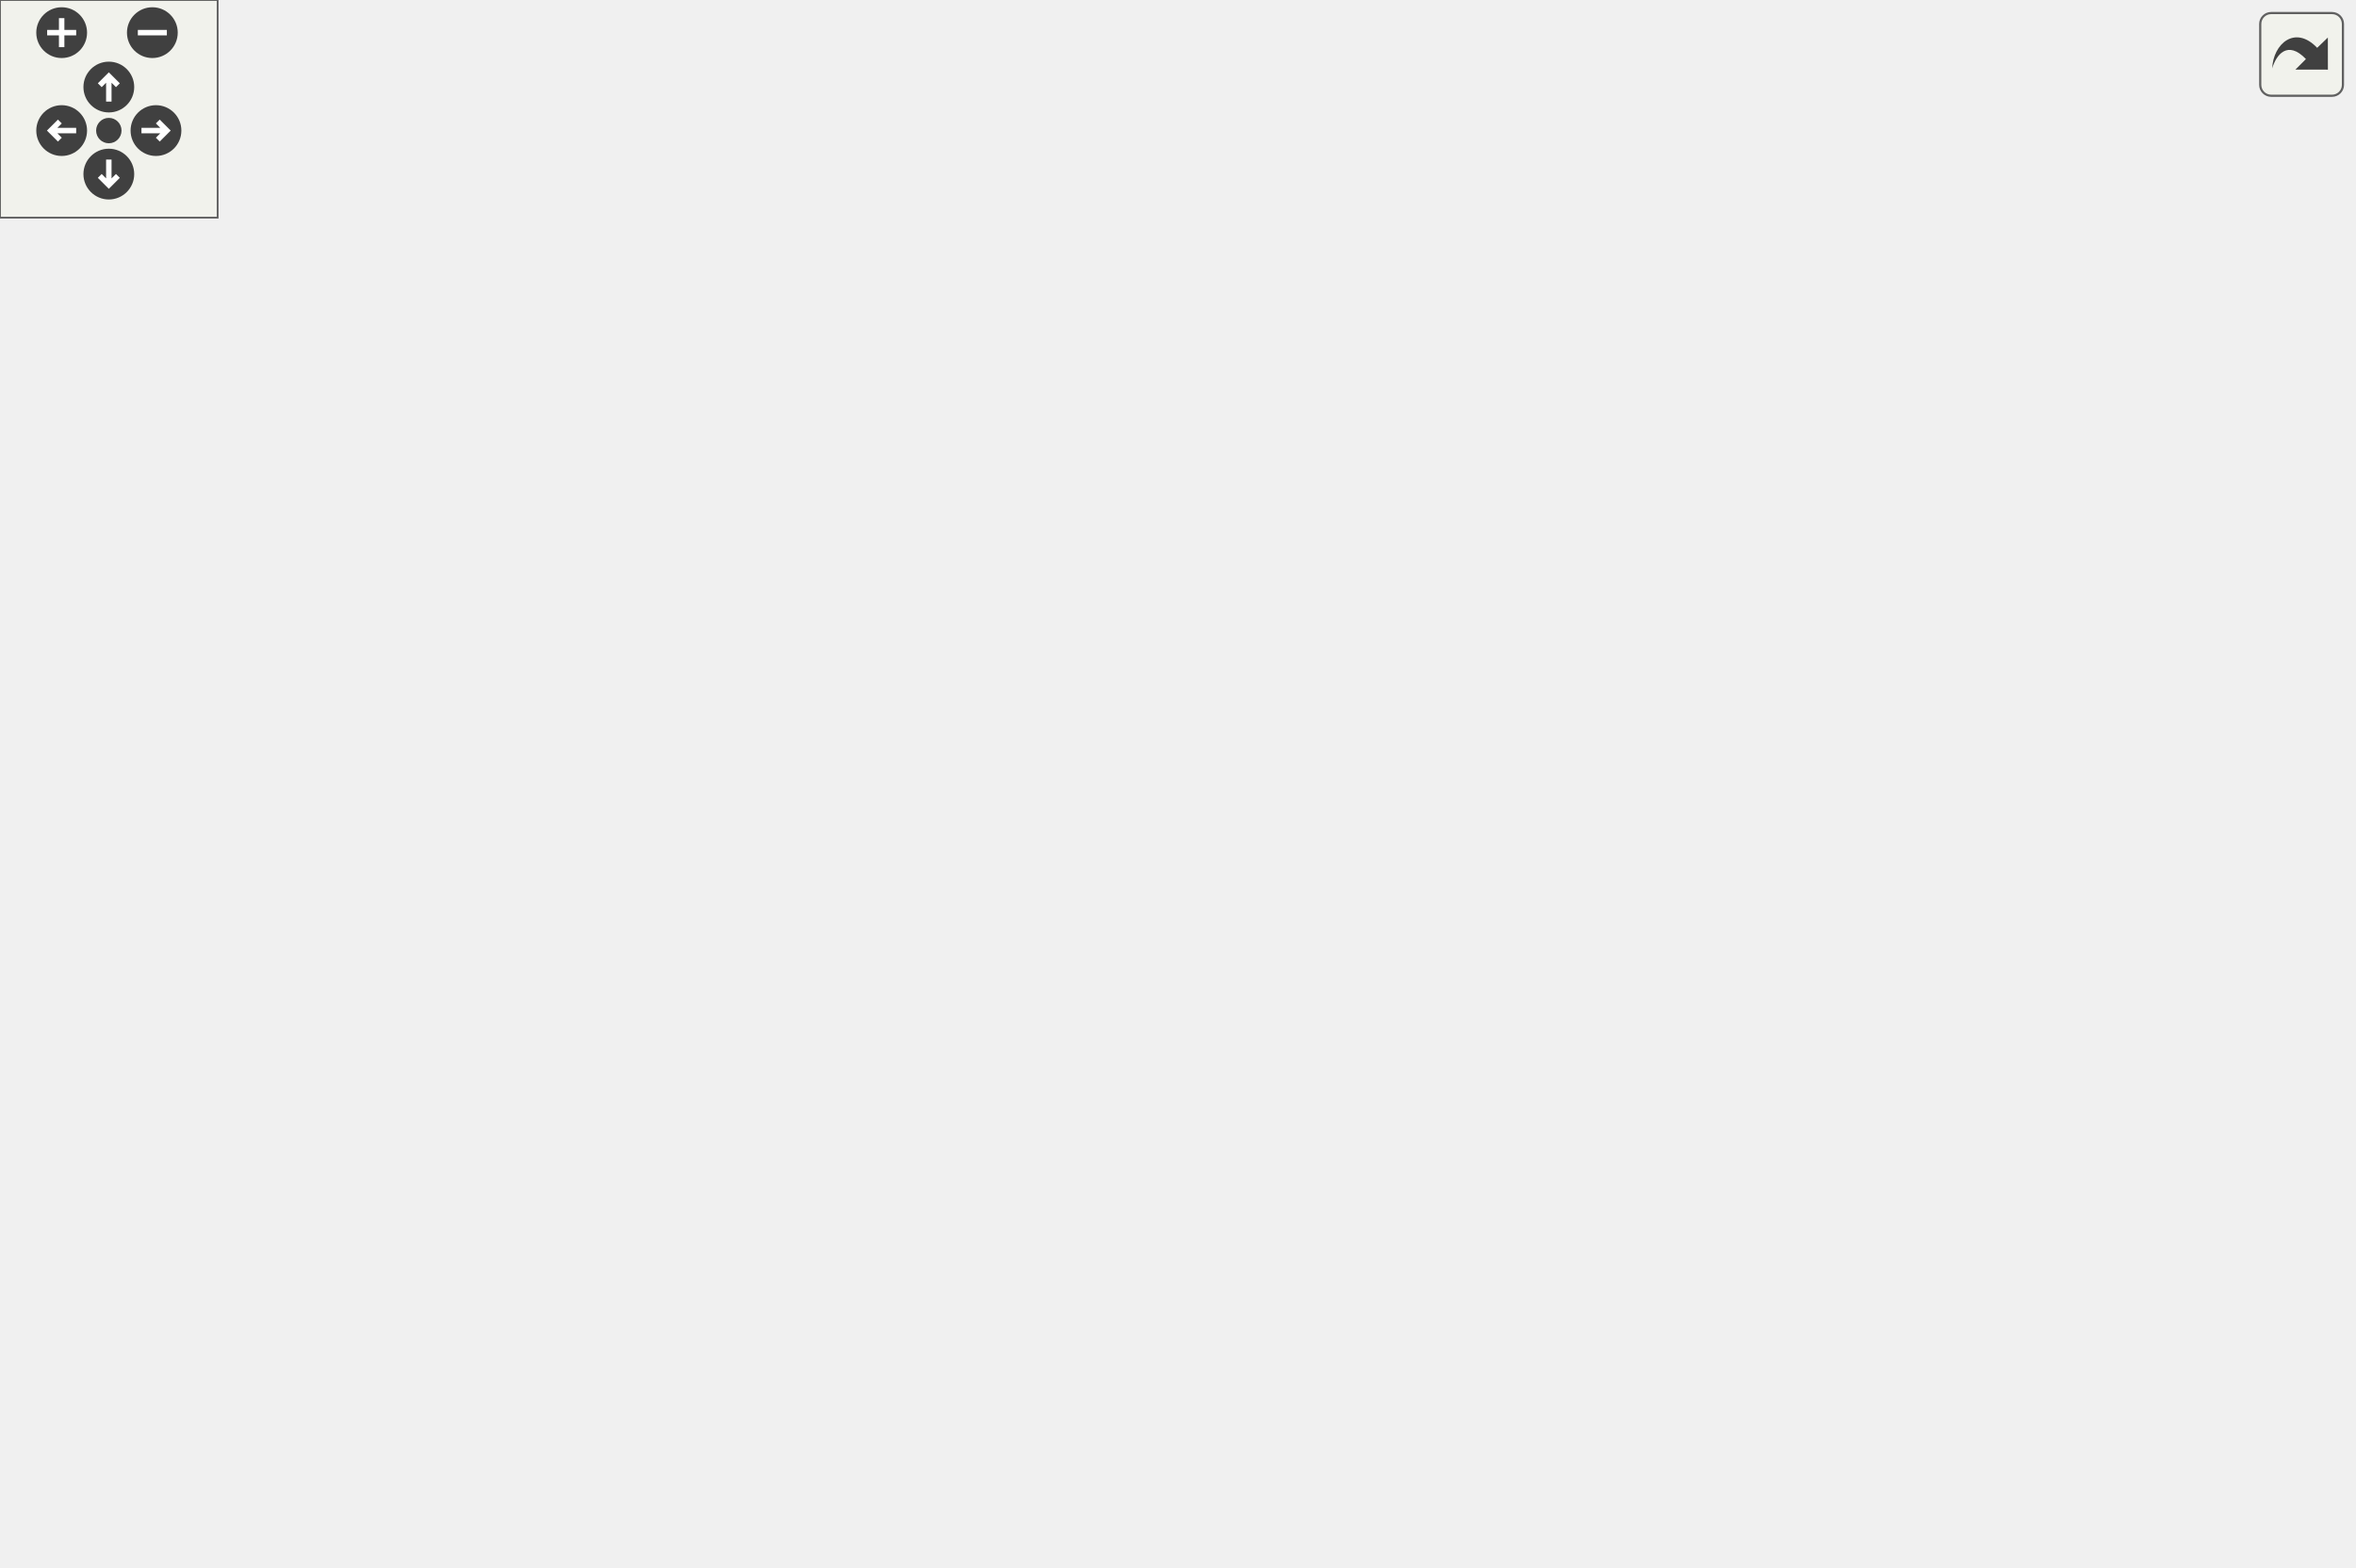
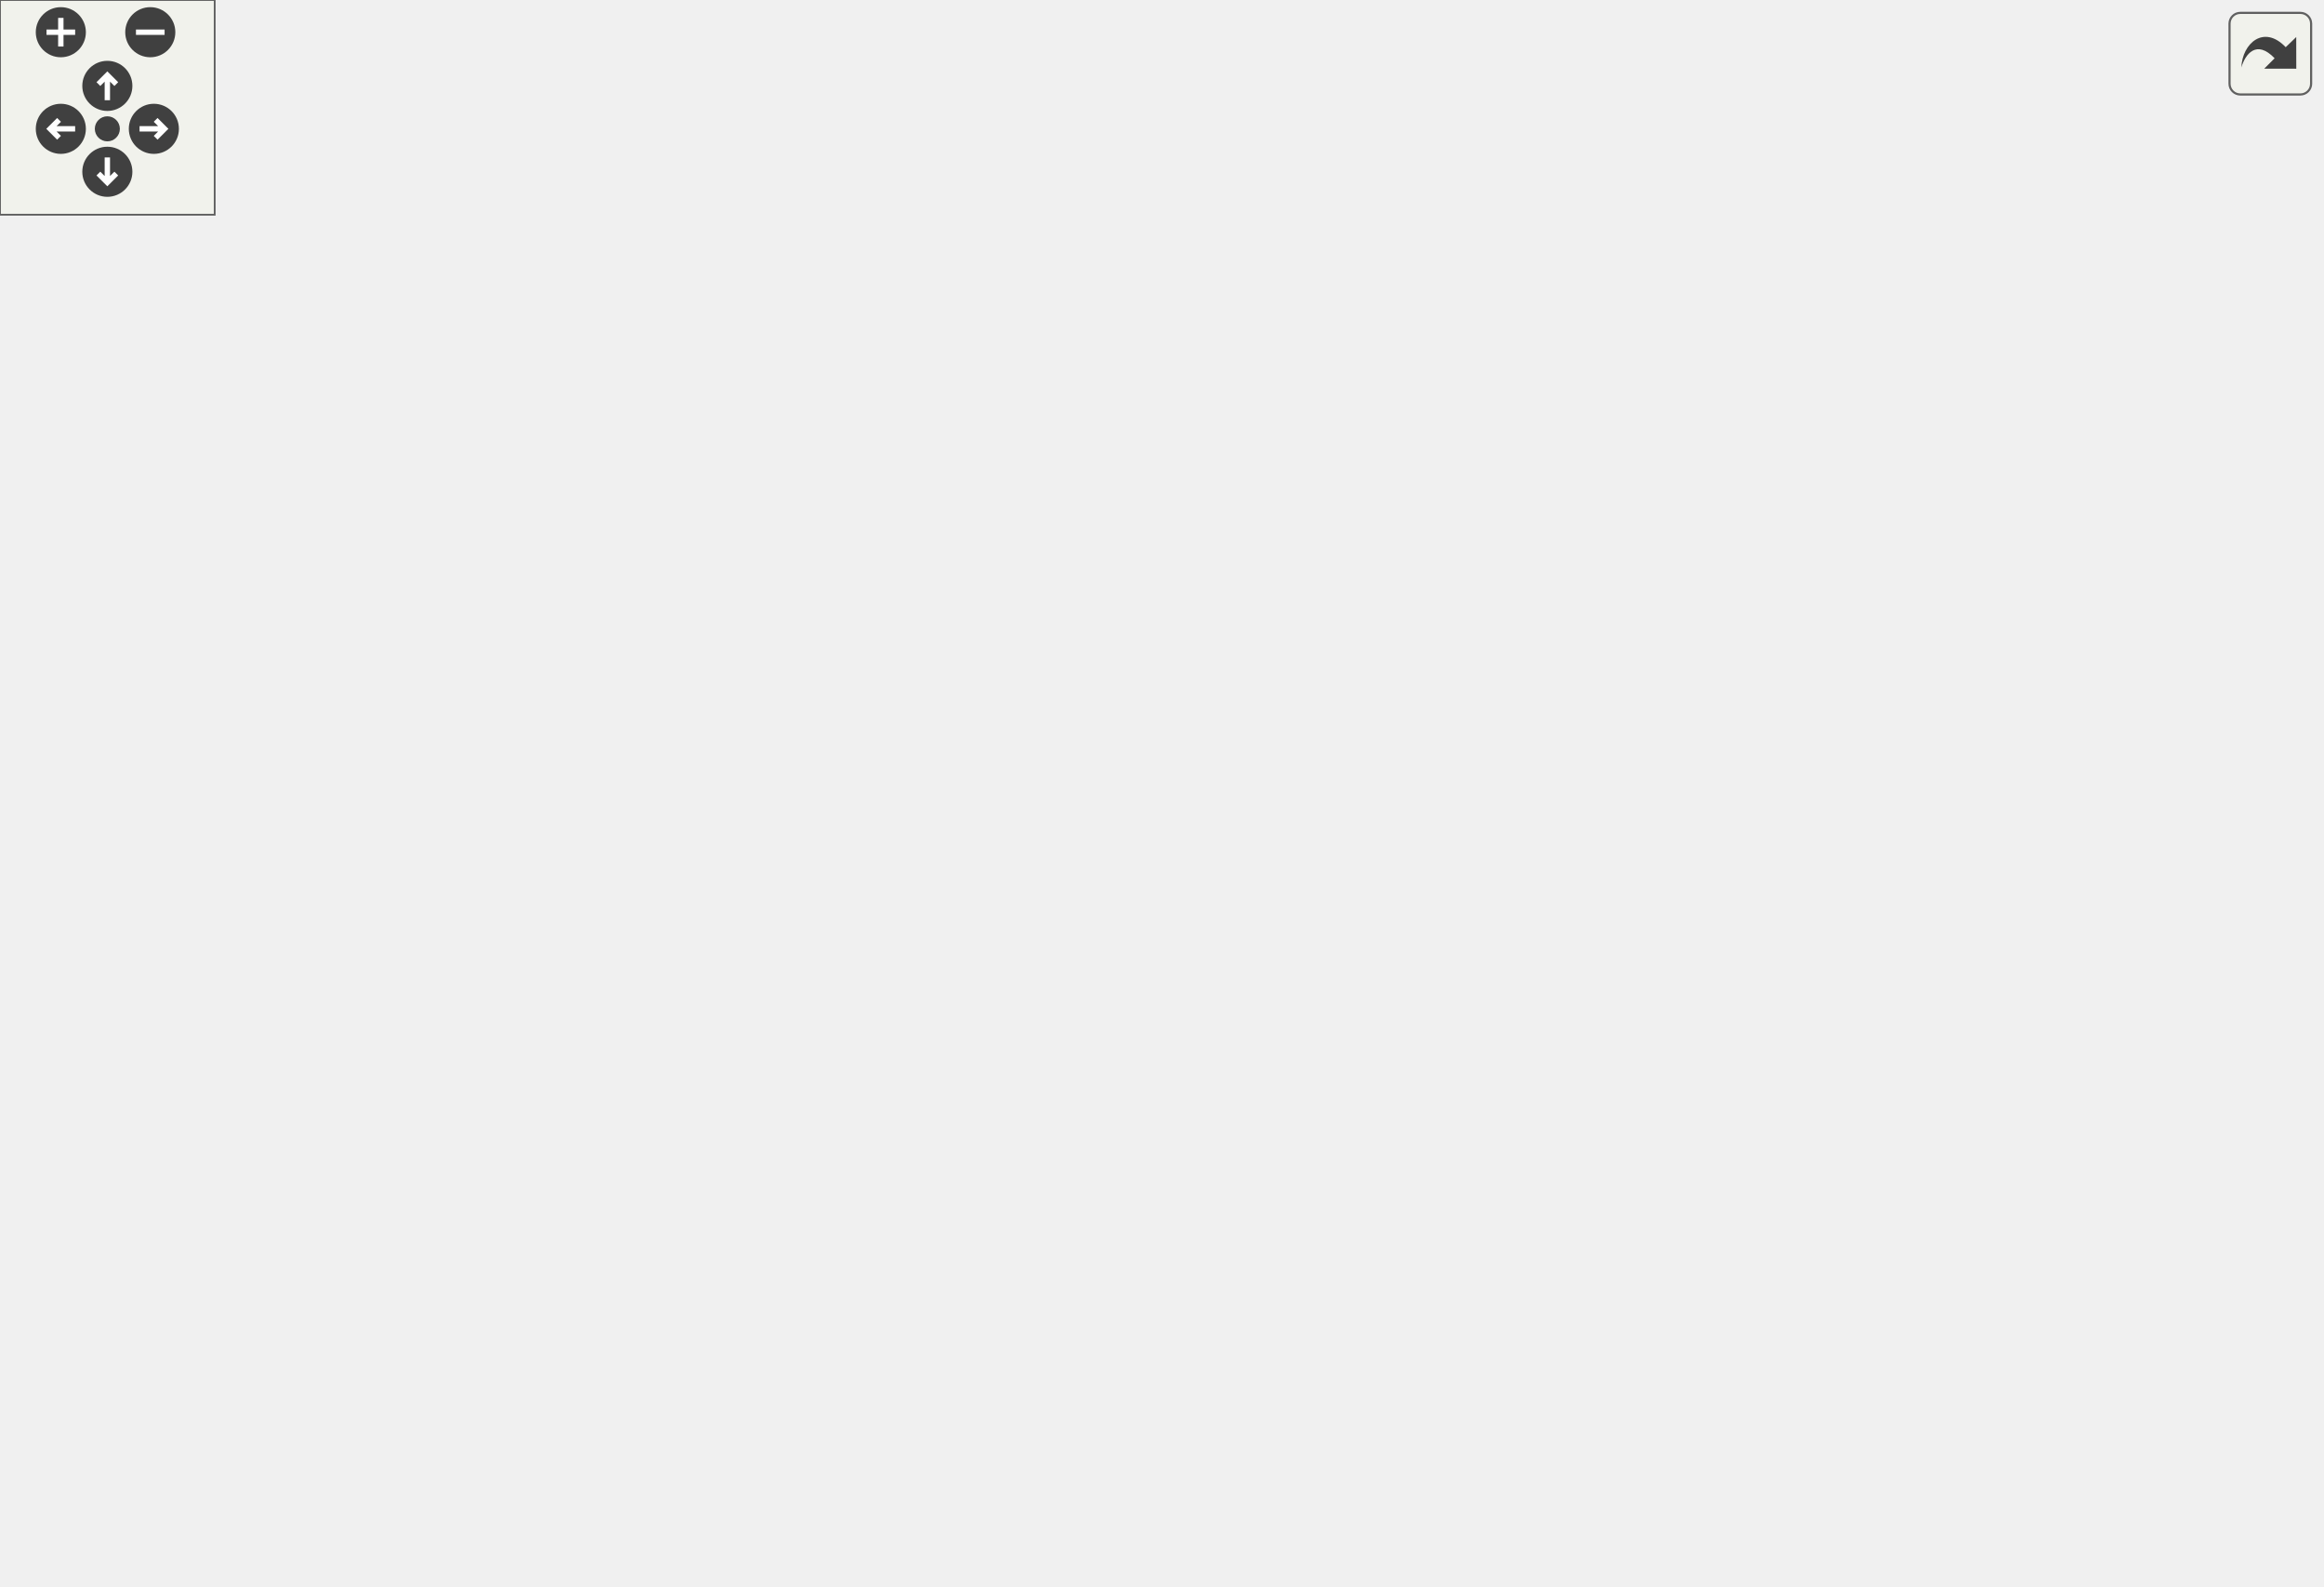
<svg xmlns="http://www.w3.org/2000/svg" xmlns:xlink="http://www.w3.org/1999/xlink" id="main" version="1.1" xml:space="preserve">
  <style type="text/css">
.edge:hover path { stroke: red; }
.edge:hover polygon { stroke: red; fill: red; }
</style>
  <defs>
    <circle id="rim" cx="0" cy="0" r="7" />
    <circle id="rim2" cx="0" cy="0" r="3.5" />
    <g id="zoomPlus">
      <use xlink:href="#rim" fill="#404040">
        <set attributeName="fill" to="#808080" begin="zoomplus.mouseover" end="zoomplus.mouseout" />
      </use>
      <path d="M-4,0h8M0,-4v8" fill="none" stroke="white" stroke-width="1.5" pointer-events="none" />
    </g>
    <g id="zoomMin">
      <use xlink:href="#rim" fill="#404040">
        <set attributeName="fill" to="#808080" begin="zoomminus.mouseover" end="zoomminus.mouseout" />
      </use>
      <path d="M-4,0h8" fill="none" stroke="white" stroke-width="1.5" pointer-events="none" />
    </g>
    <g id="dirArrow">
      <path fill="none" stroke="white" stroke-width="1.5" d="M0,-3.0v7 M-2.5,-0.5L0,-3.0L2.5,-0.5" />
    </g>
    <g id="resetDef">
      <use xlink:href="#rim2" fill="#404040">
        <set attributeName="fill" to="#808080" begin="reset.mouseover" end="reset.mouseout" />
      </use>
    </g>
  </defs>
  <svg id="graph" class="graph">
    <g id="viewport">
      <g id="node1" class="node">
        <g id="a_node1">
          <a xlink:title=" ">
-             <polygon fill="#bfbfbf" stroke="black" points="228.5,-0.5 228.5,-255.5 437.5,-255.5 437.5,-0.5 228.5,-0.5" />
-             <text text-anchor="middle" x="333" y="-243.5" font-family="Helvetica,sans-Serif" font-size="10.00">Roar::Session</text>
-             <polyline fill="none" stroke="black" points="228.5,-236.5 437.5,-236.5 " />
-             <text text-anchor="middle" x="333" y="-224.5" font-family="Helvetica,sans-Serif" font-size="10.00"> </text>
-             <polyline fill="none" stroke="black" points="228.5,-217.5 437.5,-217.5 " />
-             <text text-anchor="start" x="236.5" y="-205.5" font-family="Helvetica,sans-Serif" font-size="10.00">+ Session()</text>
-             <text text-anchor="start" x="236.5" y="-194.5" font-family="Helvetica,sans-Serif" font-size="10.00">+ ROAR_PIMPL_SPECIAL_FUNCTIONS()</text>
-             <text text-anchor="start" x="236.5" y="-183.5" font-family="Helvetica,sans-Serif" font-size="10.00">+ close()</text>
+             <polygon fill="#bfbfbf" stroke="black" points="228.5,-0.5 228.5,-266.5 437.5,-266.5 437.5,-0.5 228.5,-0.5" />
+             <text text-anchor="middle" x="333" y="-254.5" font-family="Helvetica,sans-Serif" font-size="10.00">Roar::Session</text>
+             <polyline fill="none" stroke="black" points="228.5,-247.5 437.5,-247.5 " />
+             <text text-anchor="middle" x="333" y="-235.5" font-family="Helvetica,sans-Serif" font-size="10.00"> </text>
+             <polyline fill="none" stroke="black" points="228.5,-228.5 437.5,-228.5 " />
+             <text text-anchor="start" x="236.5" y="-216.5" font-family="Helvetica,sans-Serif" font-size="10.00">+ Session()</text>
+             <text text-anchor="start" x="236.5" y="-205.5" font-family="Helvetica,sans-Serif" font-size="10.00">+ ROAR_PIMPL_SPECIAL_FUNCTIONS()</text>
+             <text text-anchor="start" x="236.5" y="-194.5" font-family="Helvetica,sans-Serif" font-size="10.00">+ close()</text>
+             <text text-anchor="start" x="236.5" y="-183.5" font-family="Helvetica,sans-Serif" font-size="10.00">+ send()</text>
            <text text-anchor="start" x="236.5" y="-172.5" font-family="Helvetica,sans-Serif" font-size="10.00">+ send()</text>
            <text text-anchor="start" x="236.5" y="-161.5" font-family="Helvetica,sans-Serif" font-size="10.00">+ send()</text>
-             <text text-anchor="start" x="236.5" y="-150.5" font-family="Helvetica,sans-Serif" font-size="10.00">+ read()</text>
-             <text text-anchor="start" x="236.5" y="-139.5" font-family="Helvetica,sans-Serif" font-size="10.00">+ prepareResponse()</text>
-             <text text-anchor="start" x="236.5" y="-128.5" font-family="Helvetica,sans-Serif" font-size="10.00">+ withStreamDo()</text>
-             <text text-anchor="start" x="236.5" y="-117.5" font-family="Helvetica,sans-Serif" font-size="10.00">+ upgrade()</text>
-             <text text-anchor="start" x="236.5" y="-106.5" font-family="Helvetica,sans-Serif" font-size="10.00">+ routeOptions()</text>
+             <text text-anchor="start" x="236.5" y="-150.5" font-family="Helvetica,sans-Serif" font-size="10.00">+ readLimit()</text>
+             <text text-anchor="start" x="236.5" y="-139.5" font-family="Helvetica,sans-Serif" font-size="10.00">+ writeLimit()</text>
+             <text text-anchor="start" x="236.5" y="-128.5" font-family="Helvetica,sans-Serif" font-size="10.00">+ read()</text>
+             <text text-anchor="start" x="236.5" y="-117.5" font-family="Helvetica,sans-Serif" font-size="10.00">+ prepareResponse()</text>
+             <text text-anchor="start" x="236.5" y="-106.5" font-family="Helvetica,sans-Serif" font-size="10.00">and 7 more...</text>
            <text text-anchor="start" x="236.5" y="-95.5" font-family="Helvetica,sans-Serif" font-size="10.00">- setupRouteOptions()</text>
            <text text-anchor="start" x="236.5" y="-84.5" font-family="Helvetica,sans-Serif" font-size="10.00">- readHeader()</text>
            <text text-anchor="start" x="236.5" y="-73.5" font-family="Helvetica,sans-Serif" font-size="10.00">- performSslHandshake()</text>
            <text text-anchor="start" x="236.5" y="-62.5" font-family="Helvetica,sans-Serif" font-size="10.00">- onWriteComplete()</text>
            <text text-anchor="start" x="236.5" y="-51.5" font-family="Helvetica,sans-Serif" font-size="10.00">- stream()</text>
            <text text-anchor="start" x="236.5" y="-40.5" font-family="Helvetica,sans-Serif" font-size="10.00">- parser()</text>
            <text text-anchor="start" x="236.5" y="-29.5" font-family="Helvetica,sans-Serif" font-size="10.00">- buffer()</text>
            <text text-anchor="start" x="236.5" y="-18.5" font-family="Helvetica,sans-Serif" font-size="10.00">- standardResponseProvider()</text>
            <text text-anchor="start" x="236.5" y="-7.5" font-family="Helvetica,sans-Serif" font-size="10.00">- startup()</text>
          </a>
        </g>
      </g>
      <g id="node2" class="node">
        <g id="a_node2">
          <a xlink:title=" ">
-             <polygon fill="none" stroke="black" points="0,-314.5 0,-371.5 198,-371.5 198,-314.5 0,-314.5" />
-             <text text-anchor="middle" x="99" y="-359.5" font-family="Helvetica,sans-Serif" font-size="10.00">std::enable_shared_from_this&lt; Session &gt;</text>
-             <polyline fill="none" stroke="black" points="0,-352.5 198,-352.5 " />
-             <text text-anchor="middle" x="99" y="-340.5" font-family="Helvetica,sans-Serif" font-size="10.00"> </text>
-             <polyline fill="none" stroke="black" points="0,-333.5 198,-333.5 " />
-             <text text-anchor="middle" x="99" y="-321.5" font-family="Helvetica,sans-Serif" font-size="10.00"> </text>
+             <polygon fill="none" stroke="black" points="0,-325.5 0,-382.5 198,-382.5 198,-325.5 0,-325.5" />
+             <text text-anchor="middle" x="99" y="-370.5" font-family="Helvetica,sans-Serif" font-size="10.00">std::enable_shared_from_this&lt; Session &gt;</text>
+             <polyline fill="none" stroke="black" points="0,-363.5 198,-363.5 " />
+             <text text-anchor="middle" x="99" y="-351.5" font-family="Helvetica,sans-Serif" font-size="10.00"> </text>
+             <polyline fill="none" stroke="black" points="0,-344.5 198,-344.5 " />
+             <text text-anchor="middle" x="99" y="-332.5" font-family="Helvetica,sans-Serif" font-size="10.00"> </text>
          </a>
        </g>
      </g>
      <g id="edge1" class="edge">
-         <path fill="none" stroke="midnightblue" d="M137.03,-307.39C161.95,-284.7 195.84,-253.85 228.43,-224.18" />
-         <polygon fill="none" stroke="midnightblue" points="134.63,-304.83 129.59,-314.15 139.34,-310.01 134.63,-304.83" />
+         <path fill="none" stroke="midnightblue" d="M136.08,-318.37C161.09,-295.03 195.41,-262.97 228.41,-232.16" />
+         <polygon fill="none" stroke="midnightblue" points="133.56,-315.94 128.64,-325.33 138.33,-321.06 133.56,-315.94" />
      </g>
      <g id="node3" class="node">
        <g id="a_node3">
          <a xlink:title=" ">
-             <polygon fill="none" stroke="black" points="216,-314.5 216,-371.5 340,-371.5 340,-314.5 216,-314.5" />
-             <text text-anchor="middle" x="278" y="-359.5" font-family="Helvetica,sans-Serif" font-size="10.00">static constexpr uint64_t</text>
-             <polyline fill="none" stroke="black" points="216,-352.5 340,-352.5 " />
-             <text text-anchor="middle" x="278" y="-340.5" font-family="Helvetica,sans-Serif" font-size="10.00"> </text>
-             <polyline fill="none" stroke="black" points="216,-333.5 340,-333.5 " />
-             <text text-anchor="middle" x="278" y="-321.5" font-family="Helvetica,sans-Serif" font-size="10.00"> </text>
+             <polygon fill="none" stroke="black" points="216,-325.5 216,-382.5 340,-382.5 340,-325.5 216,-325.5" />
+             <text text-anchor="middle" x="278" y="-370.5" font-family="Helvetica,sans-Serif" font-size="10.00">static constexpr uint64_t</text>
+             <polyline fill="none" stroke="black" points="216,-363.5 340,-363.5 " />
+             <text text-anchor="middle" x="278" y="-351.5" font-family="Helvetica,sans-Serif" font-size="10.00"> </text>
+             <polyline fill="none" stroke="black" points="216,-344.5 340,-344.5 " />
+             <text text-anchor="middle" x="278" y="-332.5" font-family="Helvetica,sans-Serif" font-size="10.00"> </text>
          </a>
        </g>
      </g>
      <g id="edge2" class="edge">
-         <path fill="none" stroke="#404040" d="M276.28,-314.33C276.05,-301.9 276.54,-287.11 279,-274 279.41,-271.82 279.85,-269.63 280.32,-267.43" />
-         <polygon fill="none" stroke="#404040" points="280.35,-267.3 277.81,-260.55 283.06,-255.61 285.6,-262.36 280.35,-267.3" />
-         <text text-anchor="middle" x="323" y="-288" font-family="Helvetica,sans-Serif" font-size="10.00"> +defaultBodyLimit</text>
-         <text text-anchor="middle" x="323" y="-277" font-family="Helvetica,sans-Serif" font-size="10.00">+defaultHeaderLimit</text>
+         <path fill="none" stroke="#404040" d="M276.36,-325.34C276.14,-312.91 276.62,-298.13 279,-285 279.38,-282.93 279.77,-280.86 280.2,-278.78" />
+         <polygon fill="none" stroke="#404040" points="280.26,-278.51 277.66,-271.78 282.86,-266.8 285.46,-273.52 280.26,-278.51" />
+         <text text-anchor="middle" x="323" y="-299" font-family="Helvetica,sans-Serif" font-size="10.00"> +defaultBodyLimit</text>
+         <text text-anchor="middle" x="323" y="-288" font-family="Helvetica,sans-Serif" font-size="10.00">+defaultHeaderLimit</text>
      </g>
      <g id="node4" class="node">
        <g id="a_node4">
          <a xlink:title=" ">
-             <polygon fill="none" stroke="black" points="362.5,-314.5 362.5,-371.5 415.5,-371.5 415.5,-314.5 362.5,-314.5" />
-             <text text-anchor="middle" x="389" y="-359.5" font-family="Helvetica,sans-Serif" font-size="10.00">seconds</text>
-             <polyline fill="none" stroke="black" points="362.5,-352.5 415.5,-352.5 " />
-             <text text-anchor="middle" x="389" y="-340.5" font-family="Helvetica,sans-Serif" font-size="10.00"> </text>
-             <polyline fill="none" stroke="black" points="362.5,-333.5 415.5,-333.5 " />
-             <text text-anchor="middle" x="389" y="-321.5" font-family="Helvetica,sans-Serif" font-size="10.00"> </text>
+             <polygon fill="none" stroke="black" points="362.5,-325.5 362.5,-382.5 415.5,-382.5 415.5,-325.5 362.5,-325.5" />
+             <text text-anchor="middle" x="389" y="-370.5" font-family="Helvetica,sans-Serif" font-size="10.00">seconds</text>
+             <polyline fill="none" stroke="black" points="362.5,-363.5 415.5,-363.5 " />
+             <text text-anchor="middle" x="389" y="-351.5" font-family="Helvetica,sans-Serif" font-size="10.00"> </text>
+             <polyline fill="none" stroke="black" points="362.5,-344.5 415.5,-344.5 " />
+             <text text-anchor="middle" x="389" y="-332.5" font-family="Helvetica,sans-Serif" font-size="10.00"> </text>
          </a>
        </g>
      </g>
      <g id="edge3" class="edge">
-         <path fill="none" stroke="#404040" d="M381.68,-314.15C378.3,-301.3 374.01,-284.98 369.38,-267.39" />
-         <polygon fill="none" stroke="#404040" points="369.35,-267.27 363.96,-262.49 366.3,-255.67 371.7,-260.45 369.35,-267.27" />
-         <text text-anchor="middle" x="415.5" y="-282.5" font-family="Helvetica,sans-Serif" font-size="10.00"> +sessionTimeout</text>
+         <path fill="none" stroke="#404040" d="M381.91,-325.33C378.62,-312.52 374.45,-296.23 369.93,-278.59" />
+         <polygon fill="none" stroke="#404040" points="369.89,-278.44 364.53,-273.62 366.91,-266.82 372.28,-271.64 369.89,-278.44" />
+         <text text-anchor="middle" x="415.5" y="-293.5" font-family="Helvetica,sans-Serif" font-size="10.00"> +sessionTimeout</text>
      </g>
      <g id="node5" class="node">
        <g id="a_node5">
          <a xlink:title=" ">
-             <polygon fill="none" stroke="black" points="433.5,-314.5 433.5,-371.5 648.5,-371.5 648.5,-314.5 433.5,-314.5" />
-             <text text-anchor="middle" x="541" y="-359.5" font-family="Helvetica,sans-Serif" font-size="10.00">unique_ptr&lt; Roar::Session::Implementation &gt;</text>
-             <polyline fill="none" stroke="black" points="433.5,-352.5 648.5,-352.5 " />
-             <text text-anchor="middle" x="541" y="-340.5" font-family="Helvetica,sans-Serif" font-size="10.00"> </text>
-             <polyline fill="none" stroke="black" points="433.5,-333.5 648.5,-333.5 " />
-             <text text-anchor="middle" x="541" y="-321.5" font-family="Helvetica,sans-Serif" font-size="10.00"> </text>
+             <polygon fill="none" stroke="black" points="433.5,-325.5 433.5,-382.5 648.5,-382.5 648.5,-325.5 433.5,-325.5" />
+             <text text-anchor="middle" x="541" y="-370.5" font-family="Helvetica,sans-Serif" font-size="10.00">unique_ptr&lt; Roar::Session::Implementation &gt;</text>
+             <polyline fill="none" stroke="black" points="433.5,-363.5 648.5,-363.5 " />
+             <text text-anchor="middle" x="541" y="-351.5" font-family="Helvetica,sans-Serif" font-size="10.00"> </text>
+             <polyline fill="none" stroke="black" points="433.5,-344.5 648.5,-344.5 " />
+             <text text-anchor="middle" x="541" y="-332.5" font-family="Helvetica,sans-Serif" font-size="10.00"> </text>
          </a>
        </g>
      </g>
      <g id="edge4" class="edge">
-         <path fill="none" stroke="#404040" d="M513.81,-314.15C496.1,-296.02 471.68,-271.01 446.5,-245.23" />
-         <polygon fill="none" stroke="#404040" points="446.33,-245.06 439.28,-243.56 437.95,-236.47 445,-237.97 446.33,-245.06" />
-         <text text-anchor="middle" x="511" y="-282.5" font-family="Helvetica,sans-Serif" font-size="10.00"> -impl_</text>
+         <path fill="none" stroke="#404040" d="M514.66,-325.33C496.8,-306.57 471.85,-280.36 446.16,-253.37" />
+         <polygon fill="none" stroke="#404040" points="446.07,-253.27 439.03,-251.69 437.79,-244.58 444.83,-246.17 446.07,-253.27" />
+         <text text-anchor="middle" x="511" y="-293.5" font-family="Helvetica,sans-Serif" font-size="10.00"> -impl_</text>
      </g>
    </g>
  </svg>
  <g id="navigator" transform="translate(0 0)" fill="#404254">
    <rect fill="#f2f5e9" fill-opacity="0.5" stroke="#606060" stroke-width=".5" x="0" y="0" width="60" height="60" />
    <use id="zoomplus" xlink:href="#zoomPlus" x="17" y="9" />
    <use id="zoomminus" xlink:href="#zoomMin" x="42" y="9" />
    <use id="reset" xlink:href="#resetDef" x="30" y="36" />
    <g id="arrowUp" xlink:href="#dirArrow" transform="translate(30 24)">
      <use xlink:href="#rim" fill="#404040">
        <set attributeName="fill" to="#808080" begin="arrowUp.mouseover" end="arrowUp.mouseout" />
      </use>
      <path fill="none" stroke="white" stroke-width="1.5" d="M0,-3.0v7 M-2.5,-0.5L0,-3.0L2.5,-0.5" />
    </g>
    <g id="arrowRight" xlink:href="#dirArrow" transform="rotate(90) translate(36 -43)">
      <use xlink:href="#rim" fill="#404040">
        <set attributeName="fill" to="#808080" begin="arrowRight.mouseover" end="arrowRight.mouseout" />
      </use>
      <path fill="none" stroke="white" stroke-width="1.5" d="M0,-3.0v7 M-2.5,-0.5L0,-3.0L2.5,-0.5" />
    </g>
    <g id="arrowDown" xlink:href="#dirArrow" transform="rotate(180) translate(-30 -48)">
      <use xlink:href="#rim" fill="#404040">
        <set attributeName="fill" to="#808080" begin="arrowDown.mouseover" end="arrowDown.mouseout" />
      </use>
      <path fill="none" stroke="white" stroke-width="1.5" d="M0,-3.0v7 M-2.5,-0.5L0,-3.0L2.5,-0.5" />
    </g>
    <g id="arrowLeft" xlink:href="#dirArrow" transform="rotate(270) translate(-36 17)">
      <use xlink:href="#rim" fill="#404040">
        <set attributeName="fill" to="#808080" begin="arrowLeft.mouseover" end="arrowLeft.mouseout" />
      </use>
      <path fill="none" stroke="white" stroke-width="1.5" d="M0,-3.0v7 M-2.5,-0.5L0,-3.0L2.5,-0.5" />
    </g>
  </g>
  <svg viewBox="0 0 15 15" width="100%" height="30px" preserveAspectRatio="xMaxYMin meet">
    <g id="arrow_out" transform="scale(0.3 0.3)">
      <a xlink:href="classRoar_1_1Session__coll__graph_org.svg" target="_base">
        <rect id="button" ry="5" rx="5" y="6" x="6" height="38" width="38" fill="#f2f5e9" fill-opacity="0.5" stroke="#606060" stroke-width="1.0" />
        <path id="arrow" d="M 11.5,31.437 C 11.94,20.098 22.043,11.323 32.159,21.979 L 37.069,17.246 C 37.069,17.246 37.088,32 37.088,32 L 22.16,31.978 C 22.16,31.978 26.998,27.14 26.998,27.14 C 18.529,18.264 13.292,25.23 11.5,31.437 z" style="fill:#404040;" />
      </a>
    </g>
  </svg>
</svg>
